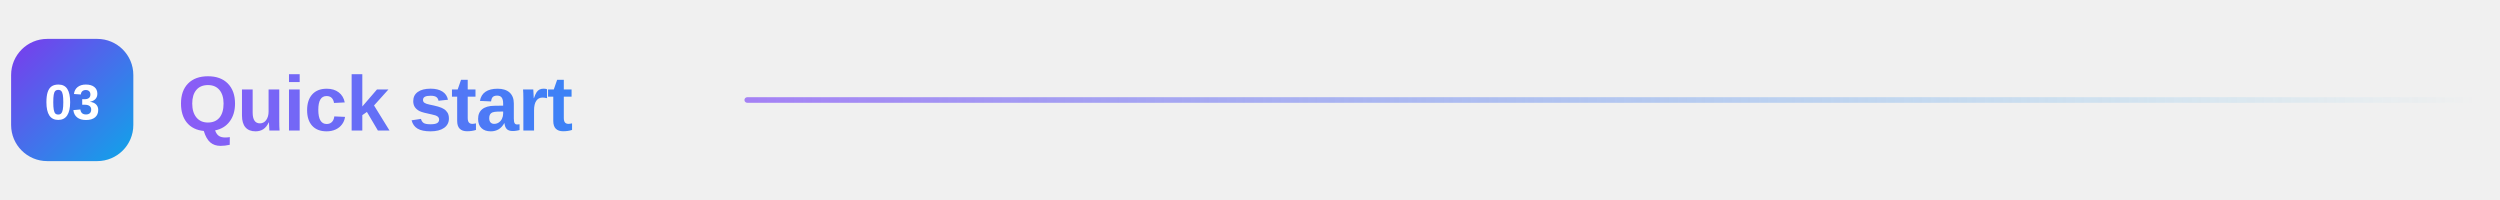
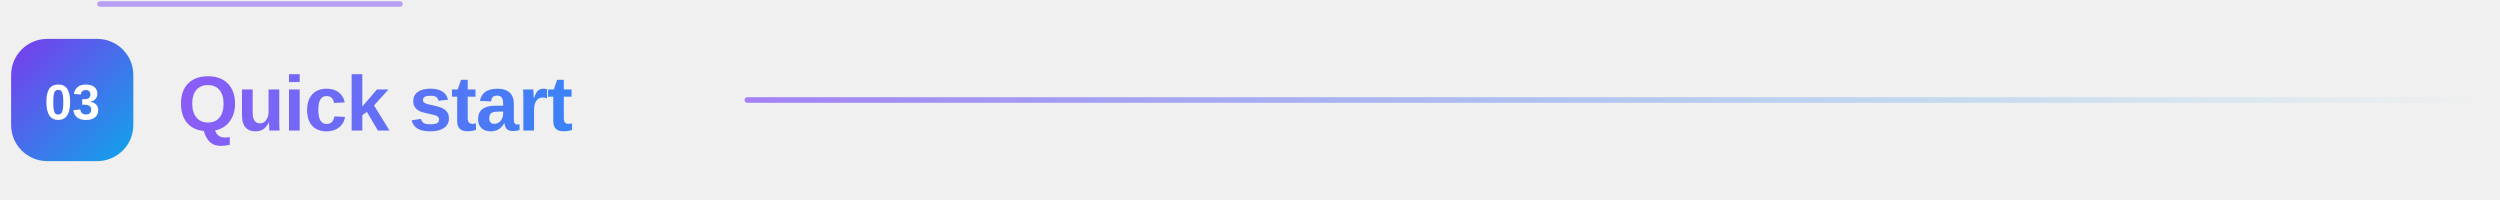
- <svg xmlns="http://www.w3.org/2000/svg" width="900" height="72" viewBox="0 0 900 72" role="img" aria-label="Quick start">
+ <svg xmlns="http://www.w3.org/2000/svg" width="900" height="72" viewBox="0 0 900 72" role="img" aria-label="Quick start" data-readme-motion="subtle">
  <defs>
    <linearGradient id="g" x1="0" y1="0" x2="1" y2="1">
      <stop offset="0" stop-color="#7c3aed" />
      <stop offset="1" stop-color="#0ea5e9" />
    </linearGradient>
    <linearGradient id="t" x1="0" y1="0" x2="1" y2="0">
      <stop offset="0" stop-color="#8b5cf6" />
      <stop offset="1" stop-color="#3b82f6" />
    </linearGradient>
    <linearGradient id="l" x1="0" y1="0" x2="1" y2="0">
      <stop offset="0" stop-color="#8b5cf6" stop-opacity="0.75" />
      <stop offset="1" stop-color="#0ea5e9" stop-opacity="0" />
    </linearGradient>
    <style>text { font-family: "Segoe UI", -apple-system, BlinkMacSystemFont, "Helvetica Neue", Arial, sans-serif; }</style>
  </defs>
  <rect x="4" y="14" width="44" height="44" rx="13" fill="url(#g)" />
  <text x="26" y="43" text-anchor="middle" style="font-size:18px;font-weight:800;fill:#ffffff">03</text>
  <text x="64" y="47" style="font-size:28px;font-weight:800;letter-spacing:-0.4px" fill="url(#t)">Quick start</text>
  <rect x="268" y="35" width="626" height="2" rx="1" fill="url(#l)" />
+   <style data-readme-builder-motion="1">
+ @keyframes rb-accent {0%,100%{filter:brightness(1)}50%{filter:brightness(1.3)}}
+ @keyframes rb-trace {from{stroke-dashoffset:900}to{stroke-dashoffset:0}}
+ svg[data-readme-motion] .rb-motion-line{animation:rb-trace 2s ease-in-out 2;stroke-dasharray:108 900;stroke-dashoffset:0;opacity:.55}
+ svg[data-readme-motion] &gt; path,svg[data-readme-motion] &gt; g:not(.rb-motion-layer){animation:rb-accent 2s ease-in-out 2}
+ @media (prefers-reduced-motion:reduce){svg[data-readme-motion] .rb-motion-line,svg[data-readme-motion] &gt; path,svg[data-readme-motion] &gt; g:not(.rb-motion-layer){animation:none!important;filter:none!important}}
+ </style>
+   <g class="rb-motion-layer" aria-hidden="true" pointer-events="none">
+     <path class="rb-motion-line" d="M36 1.44h828" fill="none" stroke="#8b5cf6" stroke-width="2" stroke-linecap="round" />
+   </g>
</svg>
